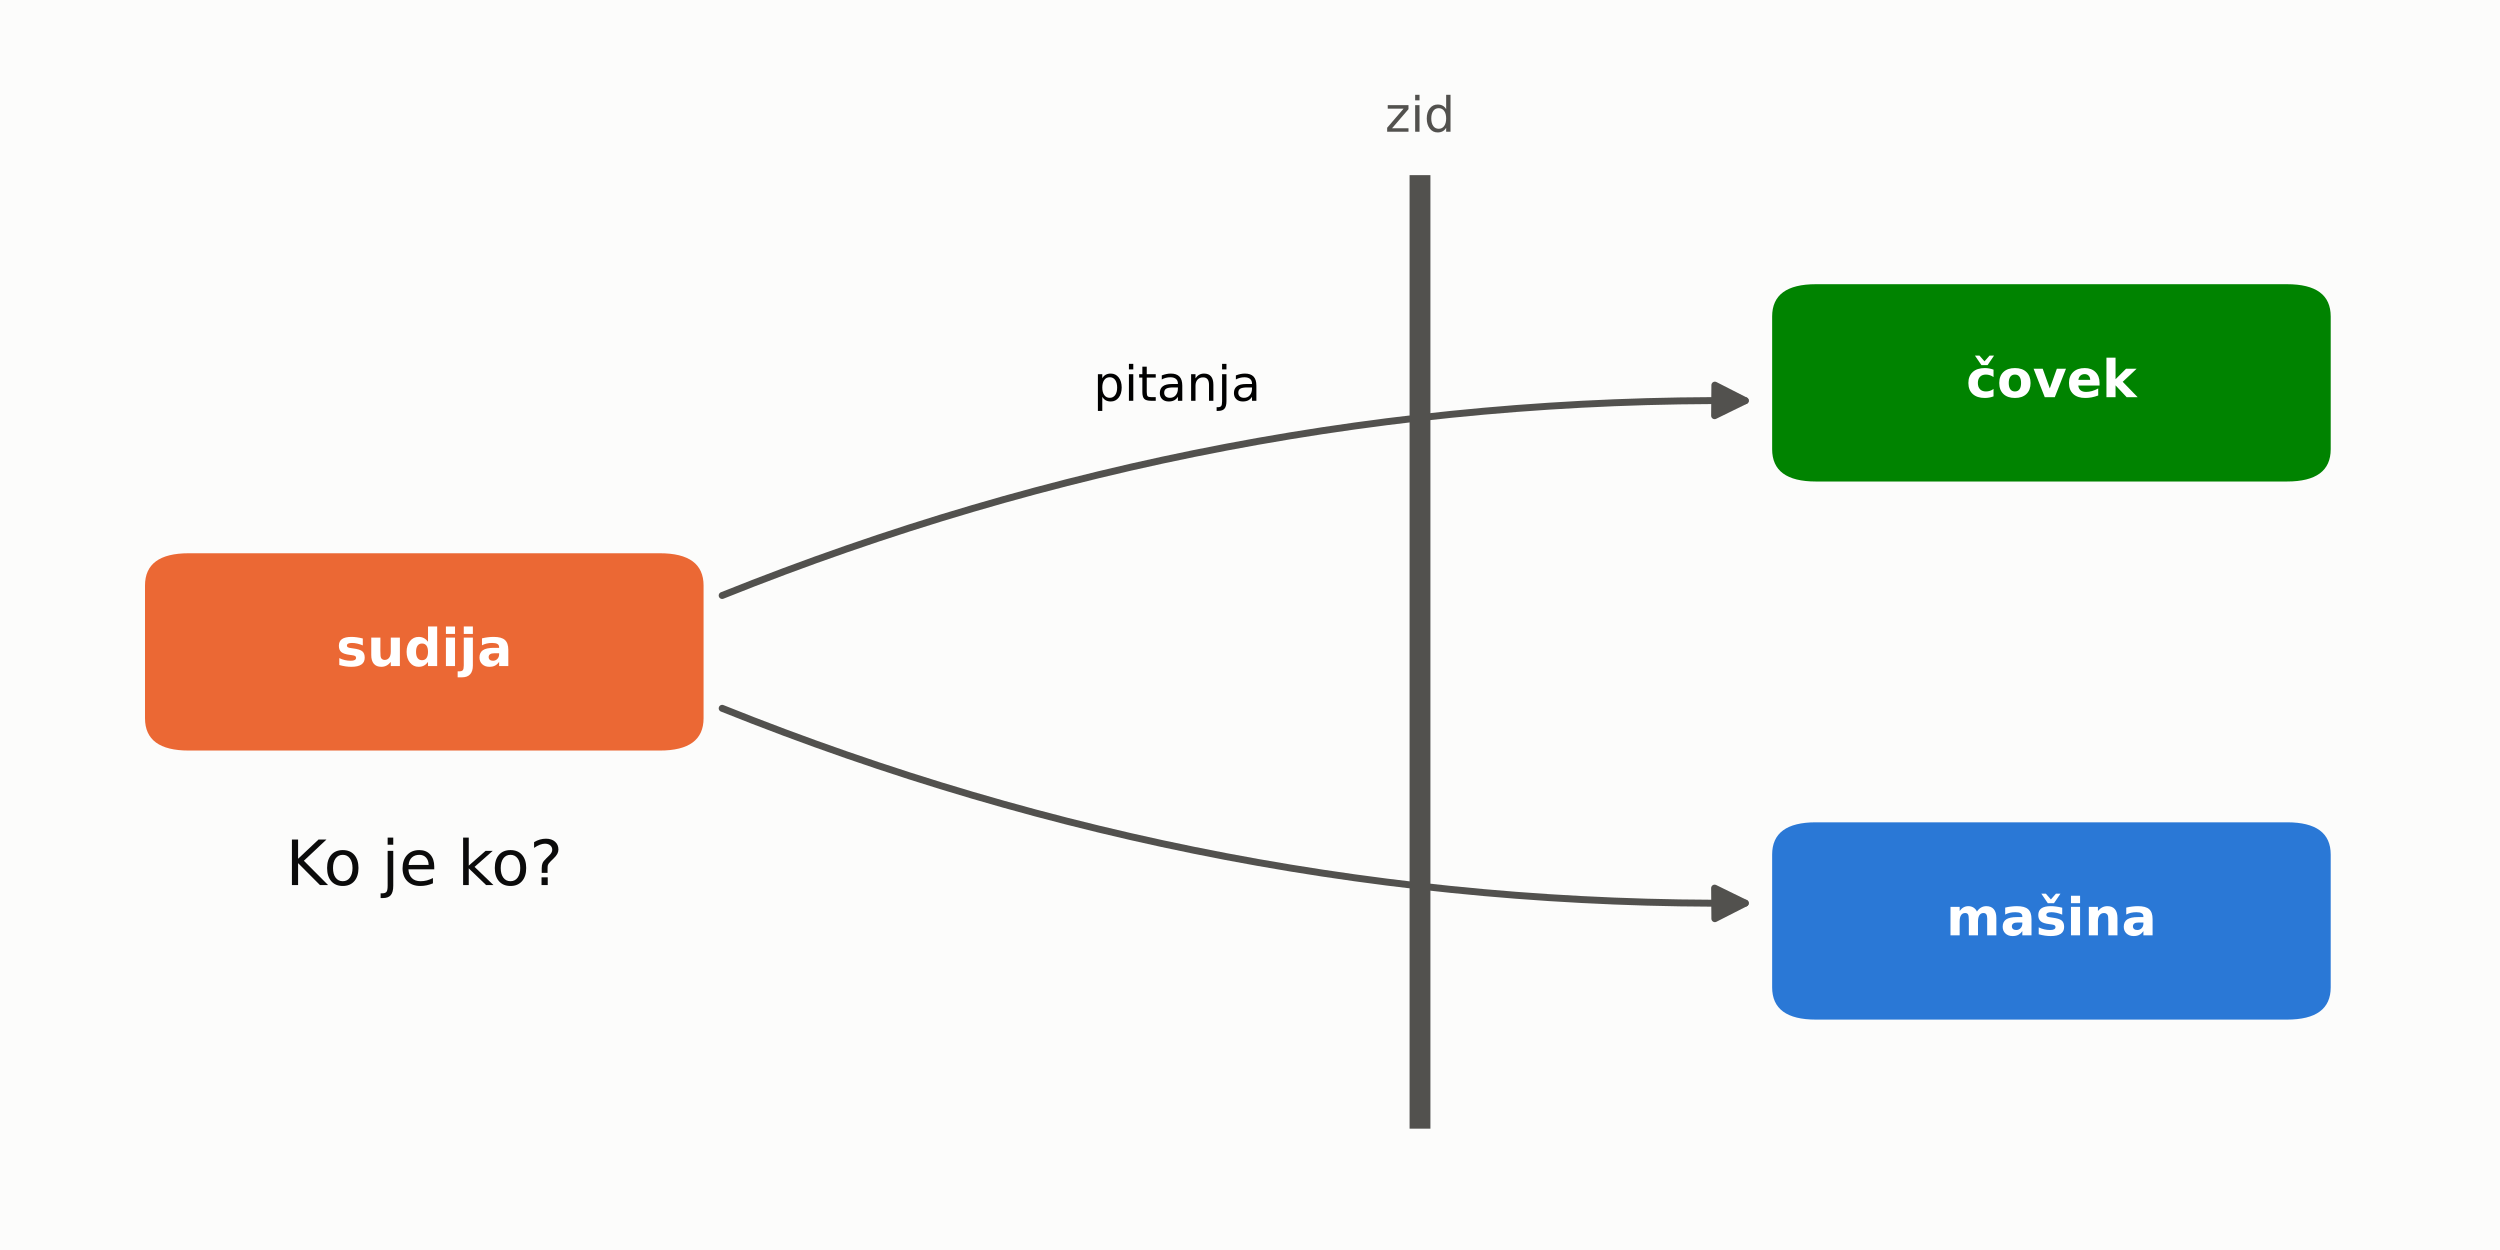
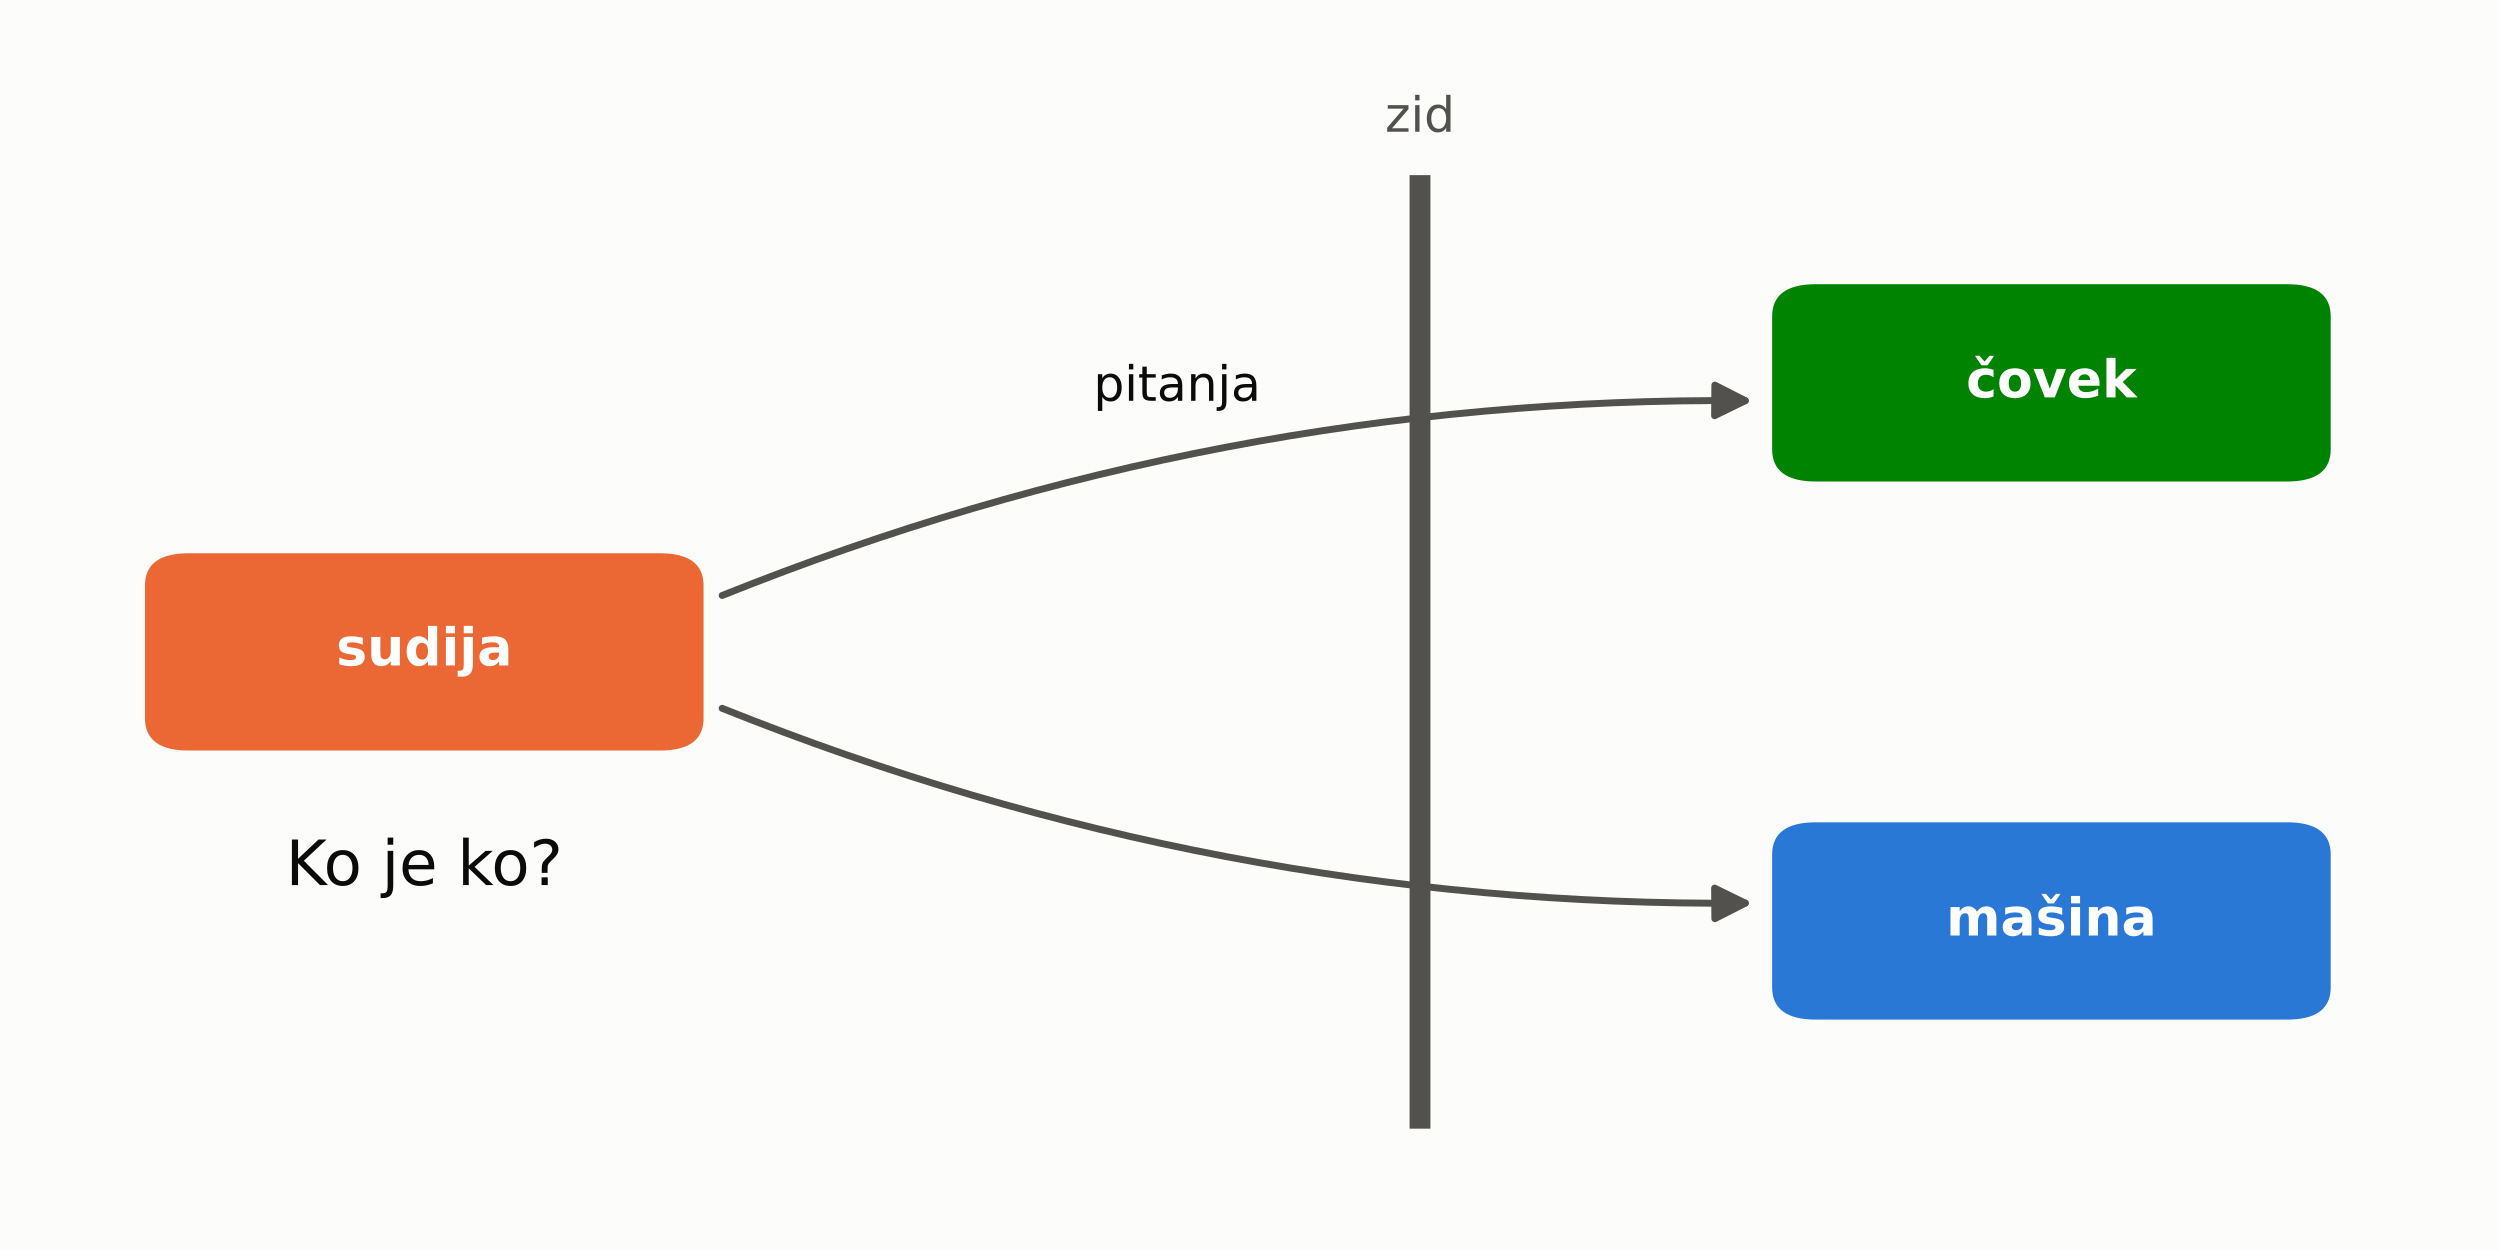
<svg xmlns="http://www.w3.org/2000/svg" xmlns:xlink="http://www.w3.org/1999/xlink" width="720pt" height="360pt" viewBox="0 0 720 360" version="1.1">
  <defs>
    <style type="text/css">*{stroke-linejoin: round; stroke-linecap: butt}</style>
  </defs>
  <g id="figure_1">
    <g id="patch_1">
      <path d="M 0 360  L 720 360  L 720 0  L 0 0  z " style="fill: #fcfcfb" />
    </g>
    <g id="axes_1">
      <g id="patch_2">
-         <path d="M 54.35 216.16  L 190.039 216.16  Q 202.629 216.16 202.629 206.862  L 202.629 168.635  Q 202.629 159.337 190.039 159.337  L 54.35 159.337  Q 41.76 159.337 41.76 168.635  L 41.76 206.862  Q 41.76 216.16 54.35 216.16  z " clip-path="url(#pf3586ac83f)" style="fill: #eb6834" />
+         <path d="M 54.35 216.16  L 190.039 216.16  Q 202.629 216.16 202.629 206.862  L 202.629 168.635  Q 202.629 159.337 190.039 159.337  L 54.35 159.337  Q 41.76 159.337 41.76 168.635  L 41.76 206.862  Q 41.76 216.16 54.35 216.16  z " clip-path="url(#p70404fb120)" style="fill: #eb6834" />
      </g>
      <g id="patch_3">
-         <path d="M 522.967 138.674  L 658.656 138.674  Q 671.246 138.674 671.246 129.376  L 671.246 91.15  Q 671.246 81.851 658.656 81.851  L 522.967 81.851  Q 510.377 81.851 510.377 91.15  L 510.377 129.376  Q 510.377 138.674 522.967 138.674  z " clip-path="url(#pf3586ac83f)" style="fill: #008300" />
+         <path d="M 522.967 138.674  L 658.656 138.674  Q 671.246 138.674 671.246 129.376  L 671.246 91.15  Q 671.246 81.851 658.656 81.851  L 522.967 81.851  Q 510.377 81.851 510.377 91.15  L 510.377 129.376  Q 510.377 138.674 522.967 138.674  z " clip-path="url(#p70404fb120)" style="fill: #008300" />
      </g>
      <g id="patch_4">
-         <path d="M 522.967 293.646  L 658.656 293.646  Q 671.246 293.646 671.246 284.347  L 671.246 246.121  Q 671.246 236.823 658.656 236.823  L 522.967 236.823  Q 510.377 236.823 510.377 246.121  L 510.377 284.347  Q 510.377 293.646 522.967 293.646  z " clip-path="url(#pf3586ac83f)" style="fill: #2a78d6" />
+         <path d="M 522.967 293.646  L 658.656 293.646  Q 671.246 293.646 671.246 284.347  L 671.246 246.121  Q 671.246 236.823 658.656 236.823  L 522.967 236.823  Q 510.377 236.823 510.377 246.121  L 510.377 284.347  Q 510.377 293.646 522.967 293.646  z " clip-path="url(#p70404fb120)" style="fill: #2a78d6" />
      </g>
      <g id="patch_5">
-         <path d="M 207.985 171.502  Q 350.895 114.148 502.643 115.391  " clip-path="url(#pf3586ac83f)" style="fill: none; stroke: #52514e; stroke-width: 2; stroke-linecap: round" />
-         <path d="M 493.879 110.919  L 502.643 115.391  L 493.807 119.719  z " clip-path="url(#pf3586ac83f)" style="fill: #52514e; stroke: #52514e; stroke-width: 2; stroke-linecap: round" />
+         <path d="M 207.985 171.502  Q 350.895 114.148 502.643 115.391  " clip-path="url(#p70404fb120)" style="fill: none; stroke: #52514e; stroke-width: 2; stroke-linecap: round" />
+         <path d="M 493.879 110.919  L 502.643 115.391  L 493.807 119.719  z " clip-path="url(#p70404fb120)" style="fill: #52514e; stroke: #52514e; stroke-width: 2; stroke-linecap: round" />
      </g>
      <g id="patch_6">
-         <path d="M 207.985 203.995  Q 350.895 261.349 502.643 260.106  " clip-path="url(#pf3586ac83f)" style="fill: none; stroke: #52514e; stroke-width: 2; stroke-linecap: round" />
-         <path d="M 493.807 255.778  L 502.643 260.106  L 493.879 264.578  z " clip-path="url(#pf3586ac83f)" style="fill: #52514e; stroke: #52514e; stroke-width: 2; stroke-linecap: round" />
+         <path d="M 207.985 203.995  Q 350.895 261.349 502.643 260.106  " clip-path="url(#p70404fb120)" style="fill: none; stroke: #52514e; stroke-width: 2; stroke-linecap: round" />
+         <path d="M 493.807 255.778  L 502.643 260.106  L 493.879 264.578  z " clip-path="url(#p70404fb120)" style="fill: #52514e; stroke: #52514e; stroke-width: 2; stroke-linecap: round" />
      </g>
      <g id="line2d_1">
-         <path d="M 408.96 322.057  L 408.96 53.44  " clip-path="url(#pf3586ac83f)" style="fill: none; stroke: #52514e; stroke-width: 6; stroke-linecap: square" />
+         <path d="M 408.96 322.057  L 408.96 53.44  " clip-path="url(#p70404fb120)" style="fill: none; stroke: #52514e; stroke-width: 6; stroke-linecap: square" />
      </g>
      <g id="text_1">
-         <g style="fill: #ffffff" transform="translate(96.81968 191.829) scale(0.15 -0.15)">
+         <g style="fill: #ffffff" transform="translate(96.81968 191.6456) scale(0.15 -0.15)">
          <defs>
-             <path id="DejaVuSans-Bold-73" d="M 3272 3391  L 3272 2541  Q 2913 2691 2578 2766  Q 2244 2841 1947 2841  Q 1628 2841 1473 2761  Q 1319 2681 1319 2516  Q 1319 2381 1436 2309  Q 1553 2238 1856 2203  L 2053 2175  Q 2913 2066 3209 1816  Q 3506 1566 3506 1031  Q 3506 472 3093 190  Q 2681 -91 1863 -91  Q 1516 -91 1145 -36  Q 775 19 384 128  L 384 978  Q 719 816 1070 734  Q 1422 653 1784 653  Q 2113 653 2278 743  Q 2444 834 2444 1013  Q 2444 1163 2330 1236  Q 2216 1309 1875 1350  L 1678 1375  Q 931 1469 631 1722  Q 331 1975 331 2491  Q 331 3047 712 3315  Q 1094 3584 1881 3584  Q 2191 3584 2531 3537  Q 2872 3491 3272 3391  z " transform="scale(0.015625)" />
-             <path id="DejaVuSans-Bold-75" d="M 500 1363  L 500 3500  L 1625 3500  L 1625 3150  Q 1625 2866 1622 2436  Q 1619 2006 1619 1863  Q 1619 1441 1641 1255  Q 1663 1069 1716 984  Q 1784 875 1895 815  Q 2006 756 2150 756  Q 2500 756 2700 1025  Q 2900 1294 2900 1772  L 2900 3500  L 4019 3500  L 4019 0  L 2900 0  L 2900 506  Q 2647 200 2364 54  Q 2081 -91 1741 -91  Q 1134 -91 817 281  Q 500 653 500 1363  z " transform="scale(0.015625)" />
-             <path id="DejaVuSans-Bold-64" d="M 2919 2988  L 2919 4863  L 4044 4863  L 4044 0  L 2919 0  L 2919 506  Q 2688 197 2409 53  Q 2131 -91 1766 -91  Q 1119 -91 703 423  Q 288 938 288 1747  Q 288 2556 703 3070  Q 1119 3584 1766 3584  Q 2128 3584 2408 3439  Q 2688 3294 2919 2988  z M 2181 722  Q 2541 722 2730 984  Q 2919 1247 2919 1747  Q 2919 2247 2730 2509  Q 2541 2772 2181 2772  Q 1825 2772 1636 2509  Q 1447 2247 1447 1747  Q 1447 1247 1636 984  Q 1825 722 2181 722  z " transform="scale(0.015625)" />
-             <path id="DejaVuSans-Bold-69" d="M 538 3500  L 1656 3500  L 1656 0  L 538 0  L 538 3500  z M 538 4863  L 1656 4863  L 1656 3950  L 538 3950  L 538 4863  z " transform="scale(0.015625)" />
-             <path id="DejaVuSans-Bold-6a" d="M 538 3500  L 1656 3500  L 1656 63  Q 1656 -641 1318 -1011  Q 981 -1381 341 -1381  L -213 -1381  L -213 -647  L -19 -647  Q 300 -647 419 -503  Q 538 -359 538 63  L 538 3500  z M 538 4863  L 1656 4863  L 1656 3950  L 538 3950  L 538 4863  z " transform="scale(0.015625)" />
-             <path id="DejaVuSans-Bold-61" d="M 2106 1575  Q 1756 1575 1579 1456  Q 1403 1338 1403 1106  Q 1403 894 1545 773  Q 1688 653 1941 653  Q 2256 653 2472 879  Q 2688 1106 2688 1447  L 2688 1575  L 2106 1575  z M 3816 1997  L 3816 0  L 2688 0  L 2688 519  Q 2463 200 2181 54  Q 1900 -91 1497 -91  Q 953 -91 614 226  Q 275 544 275 1050  Q 275 1666 698 1953  Q 1122 2241 2028 2241  L 2688 2241  L 2688 2328  Q 2688 2594 2478 2717  Q 2269 2841 1825 2841  Q 1466 2841 1156 2769  Q 847 2697 581 2553  L 581 3406  Q 941 3494 1303 3539  Q 1666 3584 2028 3584  Q 2975 3584 3395 3211  Q 3816 2838 3816 1997  z " transform="scale(0.015625)" />
+             <path id="DejaVuSans-Bold-56" d="M 3272 3391  L 3272 2541  Q 2913 2691 2578 2766  Q 2244 2841 1947 2841  Q 1628 2841 1473 2761  Q 1319 2681 1319 2516  Q 1319 2381 1436 2309  Q 1553 2238 1856 2203  L 2053 2175  Q 2913 2066 3209 1816  Q 3506 1566 3506 1031  Q 3506 472 3093 190  Q 2681 -91 1863 -91  Q 1516 -91 1145 -36  Q 775 19 384 128  L 384 978  Q 719 816 1070 734  Q 1422 653 1784 653  Q 2113 653 2278 743  Q 2444 834 2444 1013  Q 2444 1163 2330 1236  Q 2216 1309 1875 1350  L 1678 1375  Q 931 1469 631 1722  Q 331 1975 331 2491  Q 331 3047 712 3315  Q 1094 3584 1881 3584  Q 2191 3584 2531 3537  Q 2872 3491 3272 3391  z " transform="scale(0.015625)" />
+             <path id="DejaVuSans-Bold-58" d="M 500 1363  L 500 3500  L 1625 3500  L 1625 3150  Q 1625 2866 1622 2436  Q 1619 2006 1619 1863  Q 1619 1441 1641 1255  Q 1663 1069 1716 984  Q 1784 875 1895 815  Q 2006 756 2150 756  Q 2500 756 2700 1025  Q 2900 1294 2900 1772  L 2900 3500  L 4019 3500  L 4019 0  L 2900 0  L 2900 506  Q 2647 200 2364 54  Q 2081 -91 1741 -91  Q 1134 -91 817 281  Q 500 653 500 1363  z " transform="scale(0.015625)" />
+             <path id="DejaVuSans-Bold-47" d="M 2919 2988  L 2919 4863  L 4044 4863  L 4044 0  L 2919 0  L 2919 506  Q 2688 197 2409 53  Q 2131 -91 1766 -91  Q 1119 -91 703 423  Q 288 938 288 1747  Q 288 2556 703 3070  Q 1119 3584 1766 3584  Q 2128 3584 2408 3439  Q 2688 3294 2919 2988  z M 2181 722  Q 2541 722 2730 984  Q 2919 1247 2919 1747  Q 2919 2247 2730 2509  Q 2541 2772 2181 2772  Q 1825 2772 1636 2509  Q 1447 2247 1447 1747  Q 1447 1247 1636 984  Q 1825 722 2181 722  z " transform="scale(0.015625)" />
+             <path id="DejaVuSans-Bold-4c" d="M 538 3500  L 1656 3500  L 1656 0  L 538 0  L 538 3500  z M 538 4863  L 1656 4863  L 1656 3950  L 538 3950  L 538 4863  z " transform="scale(0.015625)" />
+             <path id="DejaVuSans-Bold-4d" d="M 538 3500  L 1656 3500  L 1656 63  Q 1656 -641 1318 -1011  Q 981 -1381 341 -1381  L -213 -1381  L -213 -647  L -19 -647  Q 300 -647 419 -503  Q 538 -359 538 63  L 538 3500  z M 538 4863  L 1656 4863  L 1656 3950  L 538 3950  L 538 4863  z " transform="scale(0.015625)" />
+             <path id="DejaVuSans-Bold-44" d="M 2106 1575  Q 1756 1575 1579 1456  Q 1403 1338 1403 1106  Q 1403 894 1545 773  Q 1688 653 1941 653  Q 2256 653 2472 879  Q 2688 1106 2688 1447  L 2688 1575  L 2106 1575  z M 3816 1997  L 3816 0  L 2688 0  L 2688 519  Q 2463 200 2181 54  Q 1900 -91 1497 -91  Q 953 -91 614 226  Q 275 544 275 1050  Q 275 1666 698 1953  Q 1122 2241 2028 2241  L 2688 2241  L 2688 2328  Q 2688 2594 2478 2717  Q 2269 2841 1825 2841  Q 1466 2841 1156 2769  Q 847 2697 581 2553  L 581 3406  Q 941 3494 1303 3539  Q 1666 3584 2028 3584  Q 2975 3584 3395 3211  Q 3816 2838 3816 1997  z " transform="scale(0.015625)" />
          </defs>
-           <use xlink:href="#DejaVuSans-Bold-73" />
-           <use xlink:href="#DejaVuSans-Bold-75" x="59.521" />
-           <use xlink:href="#DejaVuSans-Bold-64" x="130.713" />
-           <use xlink:href="#DejaVuSans-Bold-69" x="202.295" />
-           <use xlink:href="#DejaVuSans-Bold-6a" x="236.572" />
-           <use xlink:href="#DejaVuSans-Bold-61" x="270.85" />
+           <use xlink:href="#DejaVuSans-Bold-56" />
+           <use xlink:href="#DejaVuSans-Bold-58" transform="translate(59.51562 0)" />
+           <use xlink:href="#DejaVuSans-Bold-47" transform="translate(130.7031 0)" />
+           <use xlink:href="#DejaVuSans-Bold-4c" transform="translate(202.2812 0)" />
+           <use xlink:href="#DejaVuSans-Bold-4d" transform="translate(236.5625 0)" />
+           <use xlink:href="#DejaVuSans-Bold-44" transform="translate(270.8438 0)" />
        </g>
      </g>
      <g id="text_2">
-         <g style="fill: #ffffff" transform="translate(566.2489 114.4019) scale(0.15 -0.15)">
+         <g style="fill: #ffffff" transform="translate(566.2489 114.4599) scale(0.15 -0.15)">
          <defs>
-             <path id="DejaVuSans-Bold-10d" d="M 3366 3391  L 3366 2478  Q 3138 2634 2908 2709  Q 2678 2784 2431 2784  Q 1963 2784 1702 2511  Q 1441 2238 1441 1747  Q 1441 1256 1702 982  Q 1963 709 2431 709  Q 2694 709 2930 787  Q 3166 866 3366 1019  L 3366 103  Q 3103 6 2833 -42  Q 2563 -91 2291 -91  Q 1344 -91 809 395  Q 275 881 275 1747  Q 275 2613 809 3098  Q 1344 3584 2291 3584  Q 2566 3584 2833 3536  Q 3100 3488 3366 3391  z M 1878 3944  L 1078 5119  L 1634 5119  L 2256 4409  L 2878 5119  L 3434 5119  L 2634 3944  L 1878 3944  z " transform="scale(0.015625)" />
-             <path id="DejaVuSans-Bold-6f" d="M 2203 2784  Q 1831 2784 1636 2517  Q 1441 2250 1441 1747  Q 1441 1244 1636 976  Q 1831 709 2203 709  Q 2569 709 2762 976  Q 2956 1244 2956 1747  Q 2956 2250 2762 2517  Q 2569 2784 2203 2784  z M 2203 3584  Q 3106 3584 3614 3096  Q 4122 2609 4122 1747  Q 4122 884 3614 396  Q 3106 -91 2203 -91  Q 1297 -91 786 396  Q 275 884 275 1747  Q 275 2609 786 3096  Q 1297 3584 2203 3584  z " transform="scale(0.015625)" />
-             <path id="DejaVuSans-Bold-76" d="M 97 3500  L 1216 3500  L 2088 1081  L 2956 3500  L 4078 3500  L 2700 0  L 1472 0  L 97 3500  z " transform="scale(0.015625)" />
-             <path id="DejaVuSans-Bold-65" d="M 4031 1759  L 4031 1441  L 1416 1441  Q 1456 1047 1700 850  Q 1944 653 2381 653  Q 2734 653 3104 758  Q 3475 863 3866 1075  L 3866 213  Q 3469 63 3072 -14  Q 2675 -91 2278 -91  Q 1328 -91 801 392  Q 275 875 275 1747  Q 275 2603 792 3093  Q 1309 3584 2216 3584  Q 3041 3584 3536 3087  Q 4031 2591 4031 1759  z M 2881 2131  Q 2881 2450 2695 2645  Q 2509 2841 2209 2841  Q 1884 2841 1681 2658  Q 1478 2475 1428 2131  L 2881 2131  z " transform="scale(0.015625)" />
-             <path id="DejaVuSans-Bold-6b" d="M 538 4863  L 1656 4863  L 1656 2216  L 2944 3500  L 4244 3500  L 2534 1894  L 4378 0  L 3022 0  L 1656 1459  L 1656 0  L 538 0  L 538 4863  z " transform="scale(0.015625)" />
+             <path id="DejaVuSans-Bold-cf" d="M 3366 3391  L 3366 2478  Q 3138 2634 2908 2709  Q 2678 2784 2431 2784  Q 1963 2784 1702 2511  Q 1441 2238 1441 1747  Q 1441 1256 1702 982  Q 1963 709 2431 709  Q 2694 709 2930 787  Q 3166 866 3366 1019  L 3366 103  Q 3103 6 2833 -42  Q 2563 -91 2291 -91  Q 1344 -91 809 395  Q 275 881 275 1747  Q 275 2613 809 3098  Q 1344 3584 2291 3584  Q 2566 3584 2833 3536  Q 3100 3488 3366 3391  z M 1881 3944  L 1081 5119  L 1637 5119  L 2259 4409  L 2881 5119  L 3437 5119  L 2637 3944  L 1881 3944  z " transform="scale(0.015625)" />
+             <path id="DejaVuSans-Bold-52" d="M 2203 2784  Q 1831 2784 1636 2517  Q 1441 2250 1441 1747  Q 1441 1244 1636 976  Q 1831 709 2203 709  Q 2569 709 2762 976  Q 2956 1244 2956 1747  Q 2956 2250 2762 2517  Q 2569 2784 2203 2784  z M 2203 3584  Q 3106 3584 3614 3096  Q 4122 2609 4122 1747  Q 4122 884 3614 396  Q 3106 -91 2203 -91  Q 1297 -91 786 396  Q 275 884 275 1747  Q 275 2609 786 3096  Q 1297 3584 2203 3584  z " transform="scale(0.015625)" />
+             <path id="DejaVuSans-Bold-59" d="M 97 3500  L 1216 3500  L 2088 1081  L 2956 3500  L 4078 3500  L 2700 0  L 1472 0  L 97 3500  z " transform="scale(0.015625)" />
+             <path id="DejaVuSans-Bold-48" d="M 4031 1759  L 4031 1441  L 1416 1441  Q 1456 1047 1700 850  Q 1944 653 2381 653  Q 2734 653 3104 758  Q 3475 863 3866 1075  L 3866 213  Q 3469 63 3072 -14  Q 2675 -91 2278 -91  Q 1328 -91 801 392  Q 275 875 275 1747  Q 275 2603 792 3093  Q 1309 3584 2216 3584  Q 3041 3584 3536 3087  Q 4031 2591 4031 1759  z M 2881 2131  Q 2881 2450 2695 2645  Q 2509 2841 2209 2841  Q 1884 2841 1681 2658  Q 1478 2475 1428 2131  L 2881 2131  z " transform="scale(0.015625)" />
+             <path id="DejaVuSans-Bold-4e" d="M 538 4863  L 1656 4863  L 1656 2216  L 2944 3500  L 4244 3500  L 2534 1894  L 4378 0  L 3022 0  L 1656 1459  L 1656 0  L 538 0  L 538 4863  z " transform="scale(0.015625)" />
          </defs>
-           <use xlink:href="#DejaVuSans-Bold-10d" />
-           <use xlink:href="#DejaVuSans-Bold-6f" x="59.277" />
-           <use xlink:href="#DejaVuSans-Bold-76" x="127.979" />
-           <use xlink:href="#DejaVuSans-Bold-65" x="193.164" />
-           <use xlink:href="#DejaVuSans-Bold-6b" x="260.986" />
+           <use xlink:href="#DejaVuSans-Bold-cf" />
+           <use xlink:href="#DejaVuSans-Bold-52" transform="translate(59.28125 0)" />
+           <use xlink:href="#DejaVuSans-Bold-59" transform="translate(127.9844 0)" />
+           <use xlink:href="#DejaVuSans-Bold-48" transform="translate(193.1719 0)" />
+           <use xlink:href="#DejaVuSans-Bold-4e" transform="translate(261 0)" />
        </g>
      </g>
      <g id="text_3">
-         <g style="fill: #ffffff" transform="translate(560.4997 269.3733) scale(0.15 -0.15)">
+         <g style="fill: #ffffff" transform="translate(560.4997 269.4314) scale(0.15 -0.15)">
          <defs>
-             <path id="DejaVuSans-Bold-6d" d="M 3781 2919  Q 3994 3244 4286 3414  Q 4578 3584 4928 3584  Q 5531 3584 5847 3212  Q 6163 2841 6163 2131  L 6163 0  L 5038 0  L 5038 1825  Q 5041 1866 5042 1909  Q 5044 1953 5044 2034  Q 5044 2406 4934 2573  Q 4825 2741 4581 2741  Q 4263 2741 4089 2478  Q 3916 2216 3909 1719  L 3909 0  L 2784 0  L 2784 1825  Q 2784 2406 2684 2573  Q 2584 2741 2328 2741  Q 2006 2741 1831 2477  Q 1656 2213 1656 1722  L 1656 0  L 531 0  L 531 3500  L 1656 3500  L 1656 2988  Q 1863 3284 2130 3434  Q 2397 3584 2719 3584  Q 3081 3584 3359 3409  Q 3638 3234 3781 2919  z " transform="scale(0.015625)" />
-             <path id="DejaVuSans-Bold-161" d="M 1502 3944  L 702 5119  L 1258 5119  L 1880 4409  L 2502 5119  L 3058 5119  L 2258 3944  L 1502 3944  z M 3272 3391  L 3272 2541  Q 2913 2691 2578 2766  Q 2244 2841 1947 2841  Q 1628 2841 1473 2761  Q 1319 2681 1319 2516  Q 1319 2381 1436 2309  Q 1553 2238 1856 2203  L 2053 2175  Q 2913 2066 3209 1816  Q 3506 1566 3506 1031  Q 3506 472 3093 190  Q 2681 -91 1863 -91  Q 1516 -91 1145 -36  Q 775 19 384 128  L 384 978  Q 719 816 1070 734  Q 1422 653 1784 653  Q 2113 653 2278 743  Q 2444 834 2444 1013  Q 2444 1163 2330 1236  Q 2216 1309 1875 1350  L 1678 1375  Q 931 1469 631 1722  Q 331 1975 331 2491  Q 331 3047 712 3315  Q 1094 3584 1881 3584  Q 2191 3584 2531 3537  Q 2872 3491 3272 3391  z " transform="scale(0.015625)" />
-             <path id="DejaVuSans-Bold-6e" d="M 4056 2131  L 4056 0  L 2931 0  L 2931 347  L 2931 1631  Q 2931 2084 2911 2256  Q 2891 2428 2841 2509  Q 2775 2619 2662 2680  Q 2550 2741 2406 2741  Q 2056 2741 1856 2470  Q 1656 2200 1656 1722  L 1656 0  L 538 0  L 538 3500  L 1656 3500  L 1656 2988  Q 1909 3294 2193 3439  Q 2478 3584 2822 3584  Q 3428 3584 3742 3212  Q 4056 2841 4056 2131  z " transform="scale(0.015625)" />
+             <path id="DejaVuSans-Bold-50" d="M 3781 2919  Q 3994 3244 4286 3414  Q 4578 3584 4928 3584  Q 5531 3584 5847 3212  Q 6163 2841 6163 2131  L 6163 0  L 5038 0  L 5038 1825  Q 5041 1866 5042 1909  Q 5044 1953 5044 2034  Q 5044 2406 4934 2573  Q 4825 2741 4581 2741  Q 4263 2741 4089 2478  Q 3916 2216 3909 1719  L 3909 0  L 2784 0  L 2784 1825  Q 2784 2406 2684 2573  Q 2584 2741 2328 2741  Q 2006 2741 1831 2477  Q 1656 2213 1656 1722  L 1656 0  L 531 0  L 531 3500  L 1656 3500  L 1656 2988  Q 1863 3284 2130 3434  Q 2397 3584 2719 3584  Q 3081 3584 3359 3409  Q 3638 3234 3781 2919  z " transform="scale(0.015625)" />
+             <path id="DejaVuSans-Bold-123" d="M 1504 3944  L 704 5119  L 1260 5119  L 1882 4409  L 2504 5119  L 3060 5119  L 2260 3944  L 1504 3944  z M 3272 3391  L 3272 2541  Q 2913 2691 2578 2766  Q 2244 2841 1947 2841  Q 1628 2841 1473 2761  Q 1319 2681 1319 2516  Q 1319 2381 1436 2309  Q 1553 2238 1856 2203  L 2053 2175  Q 2913 2066 3209 1816  Q 3506 1566 3506 1031  Q 3506 472 3093 190  Q 2681 -91 1863 -91  Q 1516 -91 1145 -36  Q 775 19 384 128  L 384 978  Q 719 816 1070 734  Q 1422 653 1784 653  Q 2113 653 2278 743  Q 2444 834 2444 1013  Q 2444 1163 2330 1236  Q 2216 1309 1875 1350  L 1678 1375  Q 931 1469 631 1722  Q 331 1975 331 2491  Q 331 3047 712 3315  Q 1094 3584 1881 3584  Q 2191 3584 2531 3537  Q 2872 3491 3272 3391  z " transform="scale(0.015625)" />
+             <path id="DejaVuSans-Bold-51" d="M 4056 2131  L 4056 0  L 2931 0  L 2931 347  L 2931 1631  Q 2931 2084 2911 2256  Q 2891 2428 2841 2509  Q 2775 2619 2662 2680  Q 2550 2741 2406 2741  Q 2056 2741 1856 2470  Q 1656 2200 1656 1722  L 1656 0  L 538 0  L 538 3500  L 1656 3500  L 1656 2988  Q 1909 3294 2193 3439  Q 2478 3584 2822 3584  Q 3428 3584 3742 3212  Q 4056 2841 4056 2131  z " transform="scale(0.015625)" />
          </defs>
-           <use xlink:href="#DejaVuSans-Bold-6d" />
-           <use xlink:href="#DejaVuSans-Bold-61" x="104.199" />
-           <use xlink:href="#DejaVuSans-Bold-161" x="171.68" />
-           <use xlink:href="#DejaVuSans-Bold-69" x="231.201" />
-           <use xlink:href="#DejaVuSans-Bold-6e" x="265.479" />
-           <use xlink:href="#DejaVuSans-Bold-61" x="336.67" />
+           <use xlink:href="#DejaVuSans-Bold-50" />
+           <use xlink:href="#DejaVuSans-Bold-44" transform="translate(104.2031 0)" />
+           <use xlink:href="#DejaVuSans-Bold-123" transform="translate(171.6875 0)" />
+           <use xlink:href="#DejaVuSans-Bold-4c" transform="translate(231.2031 0)" />
+           <use xlink:href="#DejaVuSans-Bold-51" transform="translate(265.4844 0)" />
+           <use xlink:href="#DejaVuSans-Bold-44" transform="translate(336.6719 0)" />
        </g>
      </g>
      <g id="text_4">
        <g style="fill: #52514e" transform="translate(398.8975 37.94286) scale(0.14 -0.14)">
          <defs>
-             <path id="DejaVuSans-7a" d="M 353 3500  L 3084 3500  L 3084 2975  L 922 459  L 3084 459  L 3084 0  L 275 0  L 275 525  L 2438 3041  L 353 3041  L 353 3500  z " transform="scale(0.015625)" />
-             <path id="DejaVuSans-69" d="M 603 3500  L 1178 3500  L 1178 0  L 603 0  L 603 3500  z M 603 4863  L 1178 4863  L 1178 4134  L 603 4134  L 603 4863  z " transform="scale(0.015625)" />
-             <path id="DejaVuSans-64" d="M 2906 2969  L 2906 4863  L 3481 4863  L 3481 0  L 2906 0  L 2906 525  Q 2725 213 2448 61  Q 2172 -91 1784 -91  Q 1150 -91 751 415  Q 353 922 353 1747  Q 353 2572 751 3078  Q 1150 3584 1784 3584  Q 2172 3584 2448 3432  Q 2725 3281 2906 2969  z M 947 1747  Q 947 1113 1208 752  Q 1469 391 1925 391  Q 2381 391 2643 752  Q 2906 1113 2906 1747  Q 2906 2381 2643 2742  Q 2381 3103 1925 3103  Q 1469 3103 1208 2742  Q 947 2381 947 1747  z " transform="scale(0.015625)" />
+             <path id="DejaVuSans-5d" d="M 353 3500  L 3084 3500  L 3084 2975  L 922 459  L 3084 459  L 3084 0  L 275 0  L 275 525  L 2438 3041  L 353 3041  L 353 3500  z " transform="scale(0.015625)" />
+             <path id="DejaVuSans-4c" d="M 603 3500  L 1178 3500  L 1178 0  L 603 0  L 603 3500  z M 603 4863  L 1178 4863  L 1178 4134  L 603 4134  L 603 4863  z " transform="scale(0.015625)" />
+             <path id="DejaVuSans-47" d="M 2906 2969  L 2906 4863  L 3481 4863  L 3481 0  L 2906 0  L 2906 525  Q 2725 213 2448 61  Q 2172 -91 1784 -91  Q 1150 -91 751 415  Q 353 922 353 1747  Q 353 2572 751 3078  Q 1150 3584 1784 3584  Q 2172 3584 2448 3432  Q 2725 3281 2906 2969  z M 947 1747  Q 947 1113 1208 752  Q 1469 391 1925 391  Q 2381 391 2643 752  Q 2906 1113 2906 1747  Q 2906 2381 2643 2742  Q 2381 3103 1925 3103  Q 1469 3103 1208 2742  Q 947 2381 947 1747  z " transform="scale(0.015625)" />
          </defs>
-           <use xlink:href="#DejaVuSans-7a" />
-           <use xlink:href="#DejaVuSans-69" x="52.49" />
-           <use xlink:href="#DejaVuSans-64" x="80.273" />
+           <use xlink:href="#DejaVuSans-5d" />
+           <use xlink:href="#DejaVuSans-4c" transform="translate(52.48438 0)" />
+           <use xlink:href="#DejaVuSans-47" transform="translate(80.26562 0)" />
        </g>
      </g>
      <g id="text_5">
-         <g transform="translate(314.924 115.4286) scale(0.14 -0.14)">
+         <g style="fill: #0b0b0b" transform="translate(314.924 115.4286) scale(0.14 -0.14)">
          <defs>
-             <path id="DejaVuSans-70" d="M 1159 525  L 1159 -1331  L 581 -1331  L 581 3500  L 1159 3500  L 1159 2969  Q 1341 3281 1617 3432  Q 1894 3584 2278 3584  Q 2916 3584 3314 3078  Q 3713 2572 3713 1747  Q 3713 922 3314 415  Q 2916 -91 2278 -91  Q 1894 -91 1617 61  Q 1341 213 1159 525  z M 3116 1747  Q 3116 2381 2855 2742  Q 2594 3103 2138 3103  Q 1681 3103 1420 2742  Q 1159 2381 1159 1747  Q 1159 1113 1420 752  Q 1681 391 2138 391  Q 2594 391 2855 752  Q 3116 1113 3116 1747  z " transform="scale(0.015625)" />
-             <path id="DejaVuSans-74" d="M 1172 4494  L 1172 3500  L 2356 3500  L 2356 3053  L 1172 3053  L 1172 1153  Q 1172 725 1289 603  Q 1406 481 1766 481  L 2356 481  L 2356 0  L 1766 0  Q 1100 0 847 248  Q 594 497 594 1153  L 594 3053  L 172 3053  L 172 3500  L 594 3500  L 594 4494  L 1172 4494  z " transform="scale(0.015625)" />
-             <path id="DejaVuSans-61" d="M 2194 1759  Q 1497 1759 1228 1600  Q 959 1441 959 1056  Q 959 750 1161 570  Q 1363 391 1709 391  Q 2188 391 2477 730  Q 2766 1069 2766 1631  L 2766 1759  L 2194 1759  z M 3341 1997  L 3341 0  L 2766 0  L 2766 531  Q 2569 213 2275 61  Q 1981 -91 1556 -91  Q 1019 -91 701 211  Q 384 513 384 1019  Q 384 1609 779 1909  Q 1175 2209 1959 2209  L 2766 2209  L 2766 2266  Q 2766 2663 2505 2880  Q 2244 3097 1772 3097  Q 1472 3097 1187 3025  Q 903 2953 641 2809  L 641 3341  Q 956 3463 1253 3523  Q 1550 3584 1831 3584  Q 2591 3584 2966 3190  Q 3341 2797 3341 1997  z " transform="scale(0.015625)" />
-             <path id="DejaVuSans-6e" d="M 3513 2113  L 3513 0  L 2938 0  L 2938 2094  Q 2938 2591 2744 2837  Q 2550 3084 2163 3084  Q 1697 3084 1428 2787  Q 1159 2491 1159 1978  L 1159 0  L 581 0  L 581 3500  L 1159 3500  L 1159 2956  Q 1366 3272 1645 3428  Q 1925 3584 2291 3584  Q 2894 3584 3203 3211  Q 3513 2838 3513 2113  z " transform="scale(0.015625)" />
-             <path id="DejaVuSans-6a" d="M 603 3500  L 1178 3500  L 1178 -63  Q 1178 -731 923 -1031  Q 669 -1331 103 -1331  L -116 -1331  L -116 -844  L 38 -844  Q 366 -844 484 -692  Q 603 -541 603 -63  L 603 3500  z M 603 4863  L 1178 4863  L 1178 4134  L 603 4134  L 603 4863  z " transform="scale(0.015625)" />
+             <path id="DejaVuSans-53" d="M 1159 525  L 1159 -1331  L 581 -1331  L 581 3500  L 1159 3500  L 1159 2969  Q 1341 3281 1617 3432  Q 1894 3584 2278 3584  Q 2916 3584 3314 3078  Q 3713 2572 3713 1747  Q 3713 922 3314 415  Q 2916 -91 2278 -91  Q 1894 -91 1617 61  Q 1341 213 1159 525  z M 3116 1747  Q 3116 2381 2855 2742  Q 2594 3103 2138 3103  Q 1681 3103 1420 2742  Q 1159 2381 1159 1747  Q 1159 1113 1420 752  Q 1681 391 2138 391  Q 2594 391 2855 752  Q 3116 1113 3116 1747  z " transform="scale(0.015625)" />
+             <path id="DejaVuSans-57" d="M 1172 4494  L 1172 3500  L 2356 3500  L 2356 3053  L 1172 3053  L 1172 1153  Q 1172 725 1289 603  Q 1406 481 1766 481  L 2356 481  L 2356 0  L 1766 0  Q 1100 0 847 248  Q 594 497 594 1153  L 594 3053  L 172 3053  L 172 3500  L 594 3500  L 594 4494  L 1172 4494  z " transform="scale(0.015625)" />
+             <path id="DejaVuSans-44" d="M 2194 1759  Q 1497 1759 1228 1600  Q 959 1441 959 1056  Q 959 750 1161 570  Q 1363 391 1709 391  Q 2188 391 2477 730  Q 2766 1069 2766 1631  L 2766 1759  L 2194 1759  z M 3341 1997  L 3341 0  L 2766 0  L 2766 531  Q 2569 213 2275 61  Q 1981 -91 1556 -91  Q 1019 -91 701 211  Q 384 513 384 1019  Q 384 1609 779 1909  Q 1175 2209 1959 2209  L 2766 2209  L 2766 2266  Q 2766 2663 2505 2880  Q 2244 3097 1772 3097  Q 1472 3097 1187 3025  Q 903 2953 641 2809  L 641 3341  Q 956 3463 1253 3523  Q 1550 3584 1831 3584  Q 2591 3584 2966 3190  Q 3341 2797 3341 1997  z " transform="scale(0.015625)" />
+             <path id="DejaVuSans-51" d="M 3513 2113  L 3513 0  L 2938 0  L 2938 2094  Q 2938 2591 2744 2837  Q 2550 3084 2163 3084  Q 1697 3084 1428 2787  Q 1159 2491 1159 1978  L 1159 0  L 581 0  L 581 3500  L 1159 3500  L 1159 2956  Q 1366 3272 1645 3428  Q 1925 3584 2291 3584  Q 2894 3584 3203 3211  Q 3513 2838 3513 2113  z " transform="scale(0.015625)" />
+             <path id="DejaVuSans-4d" d="M 603 3500  L 1178 3500  L 1178 -63  Q 1178 -731 923 -1031  Q 669 -1331 103 -1331  L -116 -1331  L -116 -844  L 38 -844  Q 366 -844 484 -692  Q 603 -541 603 -63  L 603 3500  z M 603 4863  L 1178 4863  L 1178 4134  L 603 4134  L 603 4863  z " transform="scale(0.015625)" />
          </defs>
-           <use xlink:href="#DejaVuSans-70" />
-           <use xlink:href="#DejaVuSans-69" x="63.477" />
-           <use xlink:href="#DejaVuSans-74" x="91.26" />
-           <use xlink:href="#DejaVuSans-61" x="130.469" />
-           <use xlink:href="#DejaVuSans-6e" x="191.748" />
-           <use xlink:href="#DejaVuSans-6a" x="255.127" />
-           <use xlink:href="#DejaVuSans-61" x="282.91" />
+           <use xlink:href="#DejaVuSans-53" />
+           <use xlink:href="#DejaVuSans-4c" transform="translate(63.48438 0)" />
+           <use xlink:href="#DejaVuSans-57" transform="translate(91.26562 0)" />
+           <use xlink:href="#DejaVuSans-44" transform="translate(130.4688 0)" />
+           <use xlink:href="#DejaVuSans-51" transform="translate(191.75 0)" />
+           <use xlink:href="#DejaVuSans-4d" transform="translate(255.125 0)" />
+           <use xlink:href="#DejaVuSans-44" transform="translate(282.9062 0)" />
        </g>
      </g>
      <g id="text_6">
-         <g style="fill: #0b0b0b" transform="translate(82.30741 254.9029) scale(0.18 -0.18)">
+         <g style="fill: #0b0b0b" transform="translate(82.30038 254.9029) scale(0.18 -0.18)">
          <defs>
-             <path id="DejaVuSans-4b" d="M 628 4666  L 1259 4666  L 1259 2694  L 3353 4666  L 4166 4666  L 1850 2491  L 4331 0  L 3500 0  L 1259 2247  L 1259 0  L 628 0  L 628 4666  z " transform="scale(0.015625)" />
-             <path id="DejaVuSans-6f" d="M 1959 3097  Q 1497 3097 1228 2736  Q 959 2375 959 1747  Q 959 1119 1226 758  Q 1494 397 1959 397  Q 2419 397 2687 759  Q 2956 1122 2956 1747  Q 2956 2369 2687 2733  Q 2419 3097 1959 3097  z M 1959 3584  Q 2709 3584 3137 3096  Q 3566 2609 3566 1747  Q 3566 888 3137 398  Q 2709 -91 1959 -91  Q 1206 -91 779 398  Q 353 888 353 1747  Q 353 2609 779 3096  Q 1206 3584 1959 3584  z " transform="scale(0.015625)" />
-             <path id="DejaVuSans-20" transform="scale(0.015625)" />
-             <path id="DejaVuSans-65" d="M 3597 1894  L 3597 1613  L 953 1613  Q 991 1019 1311 708  Q 1631 397 2203 397  Q 2534 397 2845 478  Q 3156 559 3463 722  L 3463 178  Q 3153 47 2828 -22  Q 2503 -91 2169 -91  Q 1331 -91 842 396  Q 353 884 353 1716  Q 353 2575 817 3079  Q 1281 3584 2069 3584  Q 2775 3584 3186 3129  Q 3597 2675 3597 1894  z M 3022 2063  Q 3016 2534 2758 2815  Q 2500 3097 2075 3097  Q 1594 3097 1305 2825  Q 1016 2553 972 2059  L 3022 2063  z " transform="scale(0.015625)" />
-             <path id="DejaVuSans-6b" d="M 581 4863  L 1159 4863  L 1159 1991  L 2875 3500  L 3609 3500  L 1753 1863  L 3688 0  L 2938 0  L 1159 1709  L 1159 0  L 581 0  L 581 4863  z " transform="scale(0.015625)" />
-             <path id="DejaVuSans-3f" d="M 1222 794  L 1856 794  L 1856 0  L 1222 0  L 1222 794  z M 1838 1253  L 1241 1253  L 1241 1734  Q 1241 2050 1328 2253  Q 1416 2456 1697 2725  L 1978 3003  Q 2156 3169 2236 3316  Q 2316 3463 2316 3616  Q 2316 3894 2111 4066  Q 1906 4238 1569 4238  Q 1322 4238 1042 4128  Q 763 4019 459 3809  L 459 4397  Q 753 4575 1054 4662  Q 1356 4750 1678 4750  Q 2253 4750 2601 4447  Q 2950 4144 2950 3647  Q 2950 3409 2837 3195  Q 2725 2981 2444 2713  L 2169 2444  Q 2022 2297 1961 2214  Q 1900 2131 1875 2053  Q 1856 1988 1847 1894  Q 1838 1800 1838 1638  L 1838 1253  z " transform="scale(0.015625)" />
+             <path id="DejaVuSans-2e" d="M 628 4666  L 1259 4666  L 1259 2694  L 3353 4666  L 4166 4666  L 1850 2491  L 4331 0  L 3500 0  L 1259 2247  L 1259 0  L 628 0  L 628 4666  z " transform="scale(0.015625)" />
+             <path id="DejaVuSans-52" d="M 1959 3097  Q 1497 3097 1228 2736  Q 959 2375 959 1747  Q 959 1119 1226 758  Q 1494 397 1959 397  Q 2419 397 2687 759  Q 2956 1122 2956 1747  Q 2956 2369 2687 2733  Q 2419 3097 1959 3097  z M 1959 3584  Q 2709 3584 3137 3096  Q 3566 2609 3566 1747  Q 3566 888 3137 398  Q 2709 -91 1959 -91  Q 1206 -91 779 398  Q 353 888 353 1747  Q 353 2609 779 3096  Q 1206 3584 1959 3584  z " transform="scale(0.015625)" />
+             <path id="DejaVuSans-3" transform="scale(0.015625)" />
+             <path id="DejaVuSans-48" d="M 3597 1894  L 3597 1613  L 953 1613  Q 991 1019 1311 708  Q 1631 397 2203 397  Q 2534 397 2845 478  Q 3156 559 3463 722  L 3463 178  Q 3153 47 2828 -22  Q 2503 -91 2169 -91  Q 1331 -91 842 396  Q 353 884 353 1716  Q 353 2575 817 3079  Q 1281 3584 2069 3584  Q 2775 3584 3186 3129  Q 3597 2675 3597 1894  z M 3022 2063  Q 3016 2534 2758 2815  Q 2500 3097 2075 3097  Q 1594 3097 1305 2825  Q 1016 2553 972 2059  L 3022 2063  z " transform="scale(0.015625)" />
+             <path id="DejaVuSans-4e" d="M 581 4863  L 1159 4863  L 1159 1991  L 2875 3500  L 3609 3500  L 1753 1863  L 3688 0  L 2938 0  L 1159 1709  L 1159 0  L 581 0  L 581 4863  z " transform="scale(0.015625)" />
+             <path id="DejaVuSans-22" d="M 1222 794  L 1856 794  L 1856 0  L 1222 0  L 1222 794  z M 1838 1253  L 1241 1253  L 1241 1734  Q 1241 2050 1328 2253  Q 1416 2456 1697 2725  L 1978 3003  Q 2156 3169 2236 3316  Q 2316 3463 2316 3616  Q 2316 3894 2111 4066  Q 1906 4238 1569 4238  Q 1322 4238 1042 4128  Q 763 4019 459 3809  L 459 4397  Q 753 4575 1054 4662  Q 1356 4750 1678 4750  Q 2253 4750 2601 4447  Q 2950 4144 2950 3647  Q 2950 3409 2837 3195  Q 2725 2981 2444 2713  L 2169 2444  Q 2022 2297 1961 2214  Q 1900 2131 1875 2053  Q 1856 1988 1847 1894  Q 1838 1800 1838 1638  L 1838 1253  z " transform="scale(0.015625)" />
          </defs>
-           <use xlink:href="#DejaVuSans-4b" />
-           <use xlink:href="#DejaVuSans-6f" x="60.576" />
-           <use xlink:href="#DejaVuSans-20" x="121.758" />
-           <use xlink:href="#DejaVuSans-6a" x="153.545" />
-           <use xlink:href="#DejaVuSans-65" x="181.328" />
-           <use xlink:href="#DejaVuSans-20" x="242.852" />
-           <use xlink:href="#DejaVuSans-6b" x="274.639" />
-           <use xlink:href="#DejaVuSans-6f" x="328.924" />
-           <use xlink:href="#DejaVuSans-3f" x="390.105" />
+           <use xlink:href="#DejaVuSans-2e" />
+           <use xlink:href="#DejaVuSans-52" transform="translate(60.59375 0)" />
+           <use xlink:href="#DejaVuSans-3" transform="translate(121.7812 0)" />
+           <use xlink:href="#DejaVuSans-4d" transform="translate(153.5625 0)" />
+           <use xlink:href="#DejaVuSans-48" transform="translate(181.3438 0)" />
+           <use xlink:href="#DejaVuSans-3" transform="translate(242.875 0)" />
+           <use xlink:href="#DejaVuSans-4e" transform="translate(274.6562 0)" />
+           <use xlink:href="#DejaVuSans-52" transform="translate(329 0)" />
+           <use xlink:href="#DejaVuSans-22" transform="translate(390.1875 0)" />
        </g>
      </g>
    </g>
  </g>
  <defs>
-     <clipPath id="pf3586ac83f">
+     <clipPath id="p70404fb120">
      <rect x="17.28" y="17.28" width="685.44" height="325.44" />
    </clipPath>
  </defs>
</svg>
